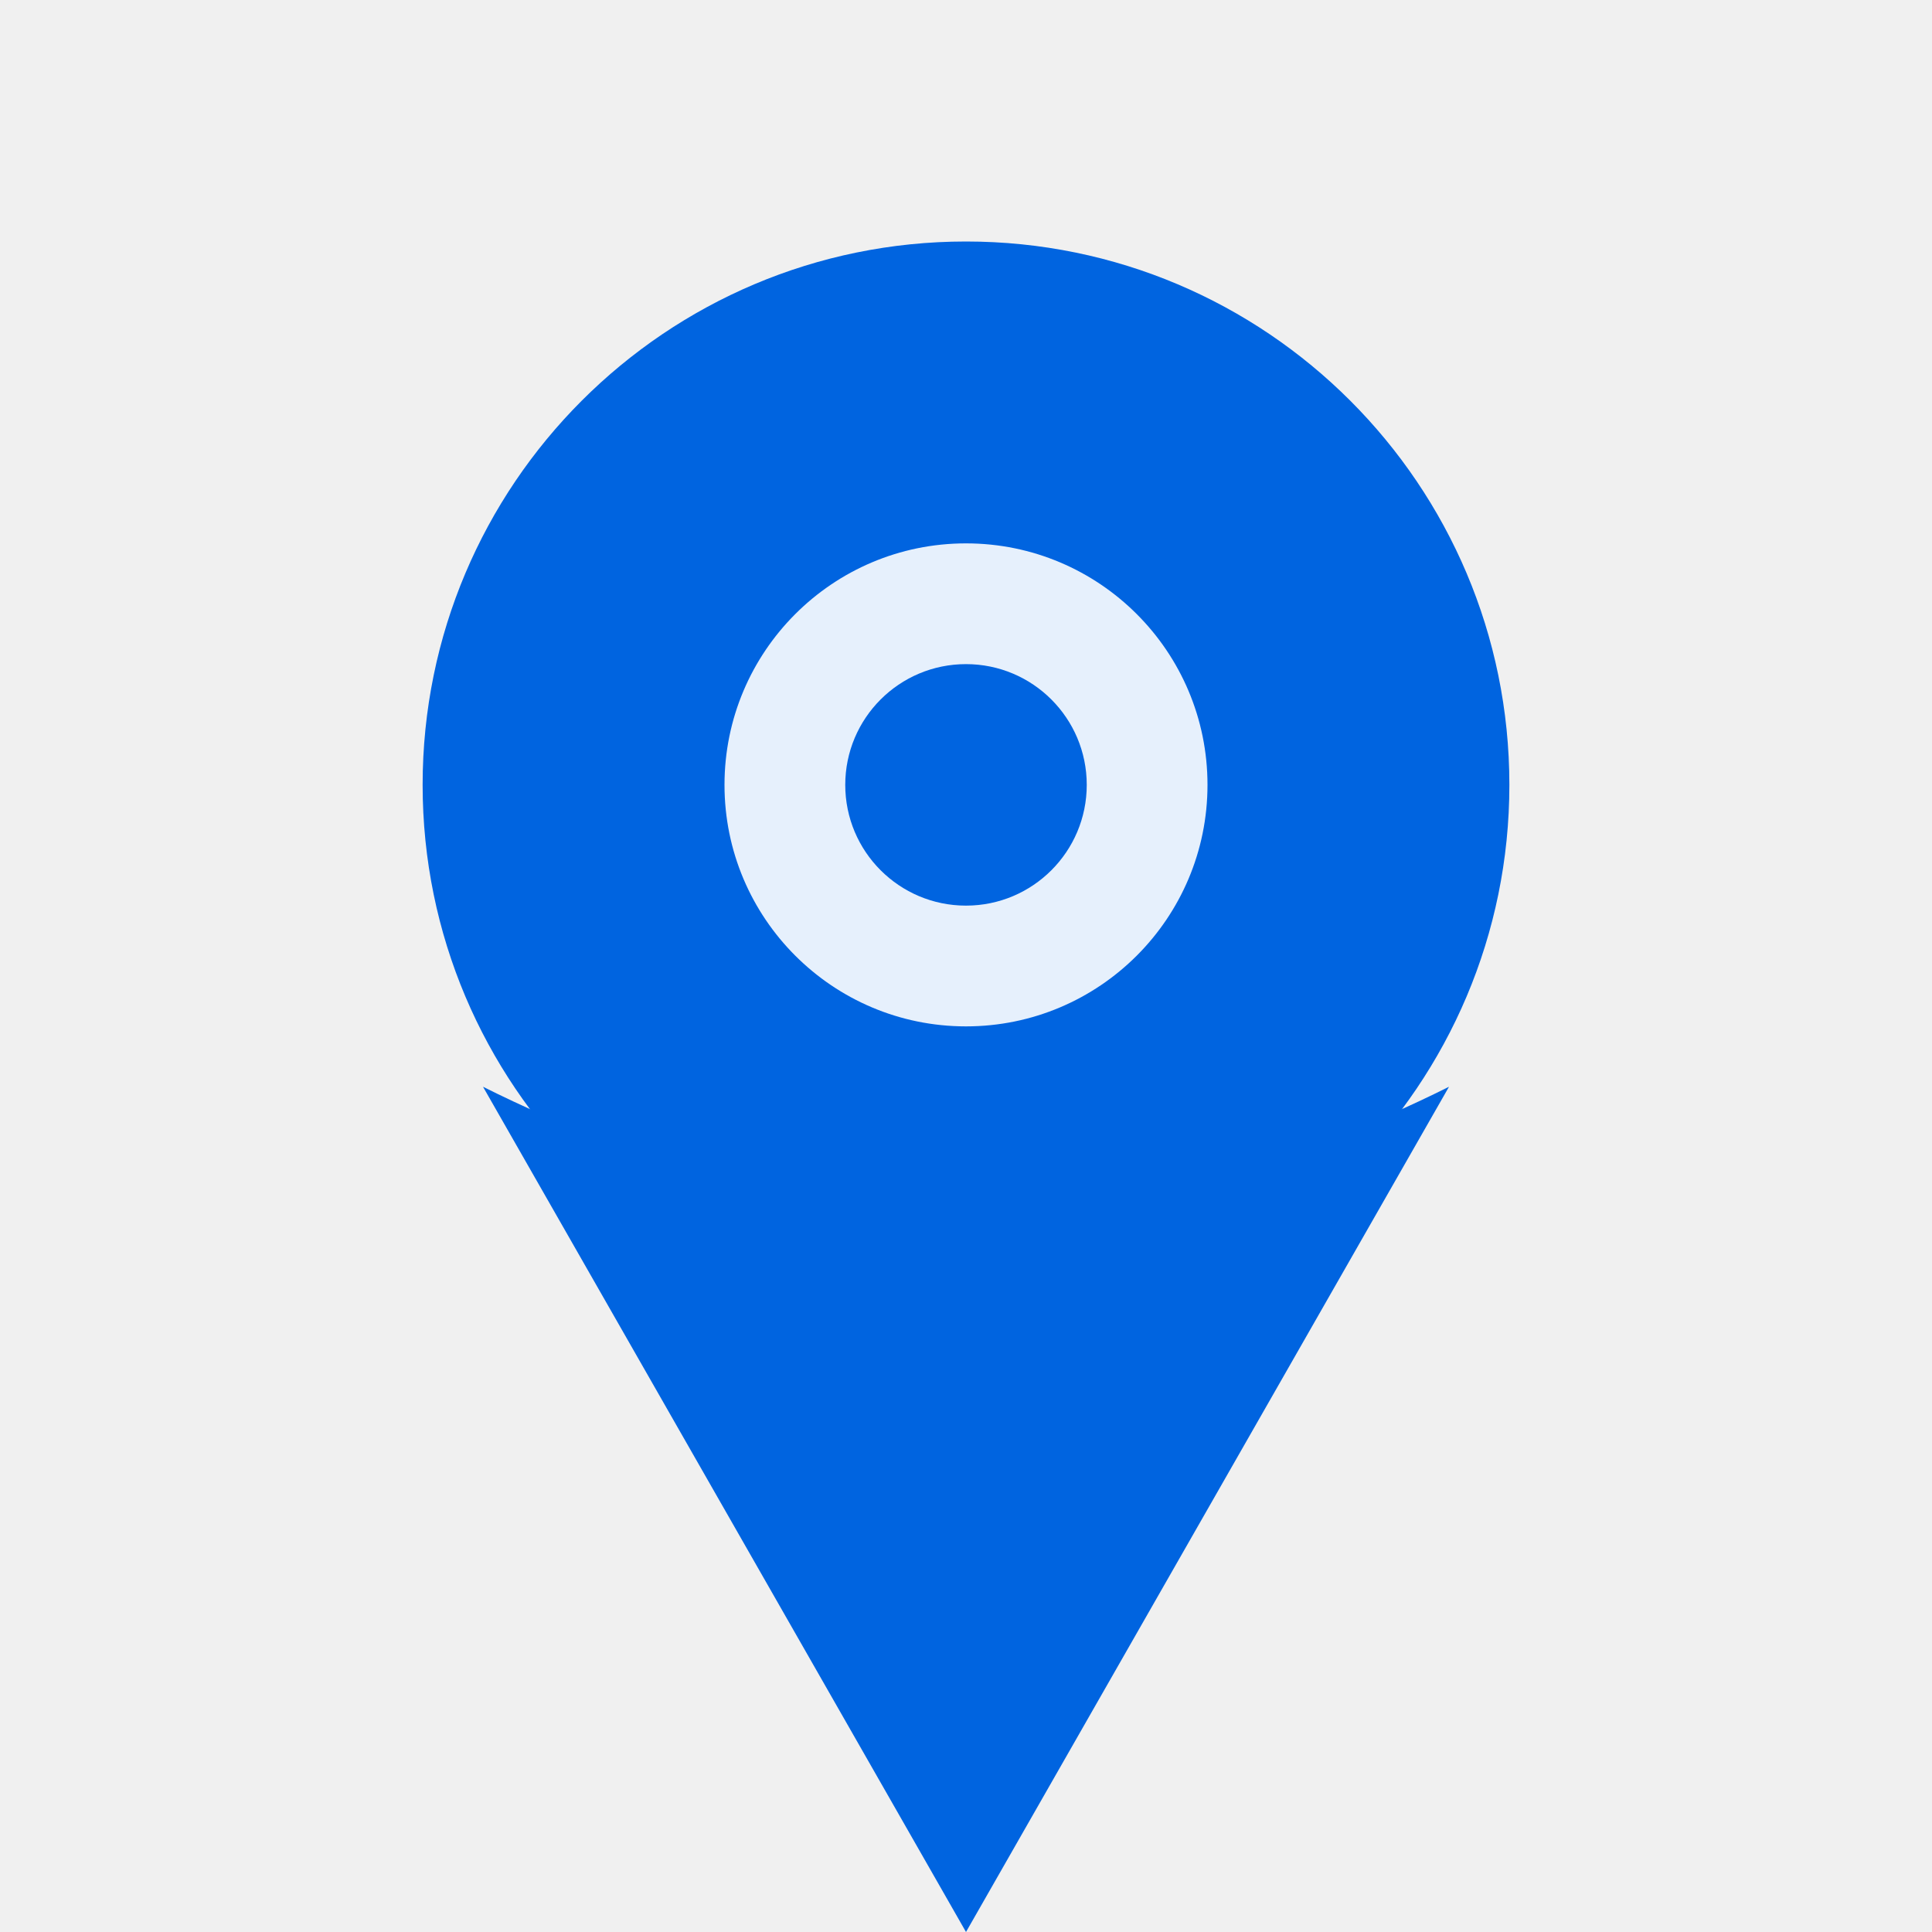
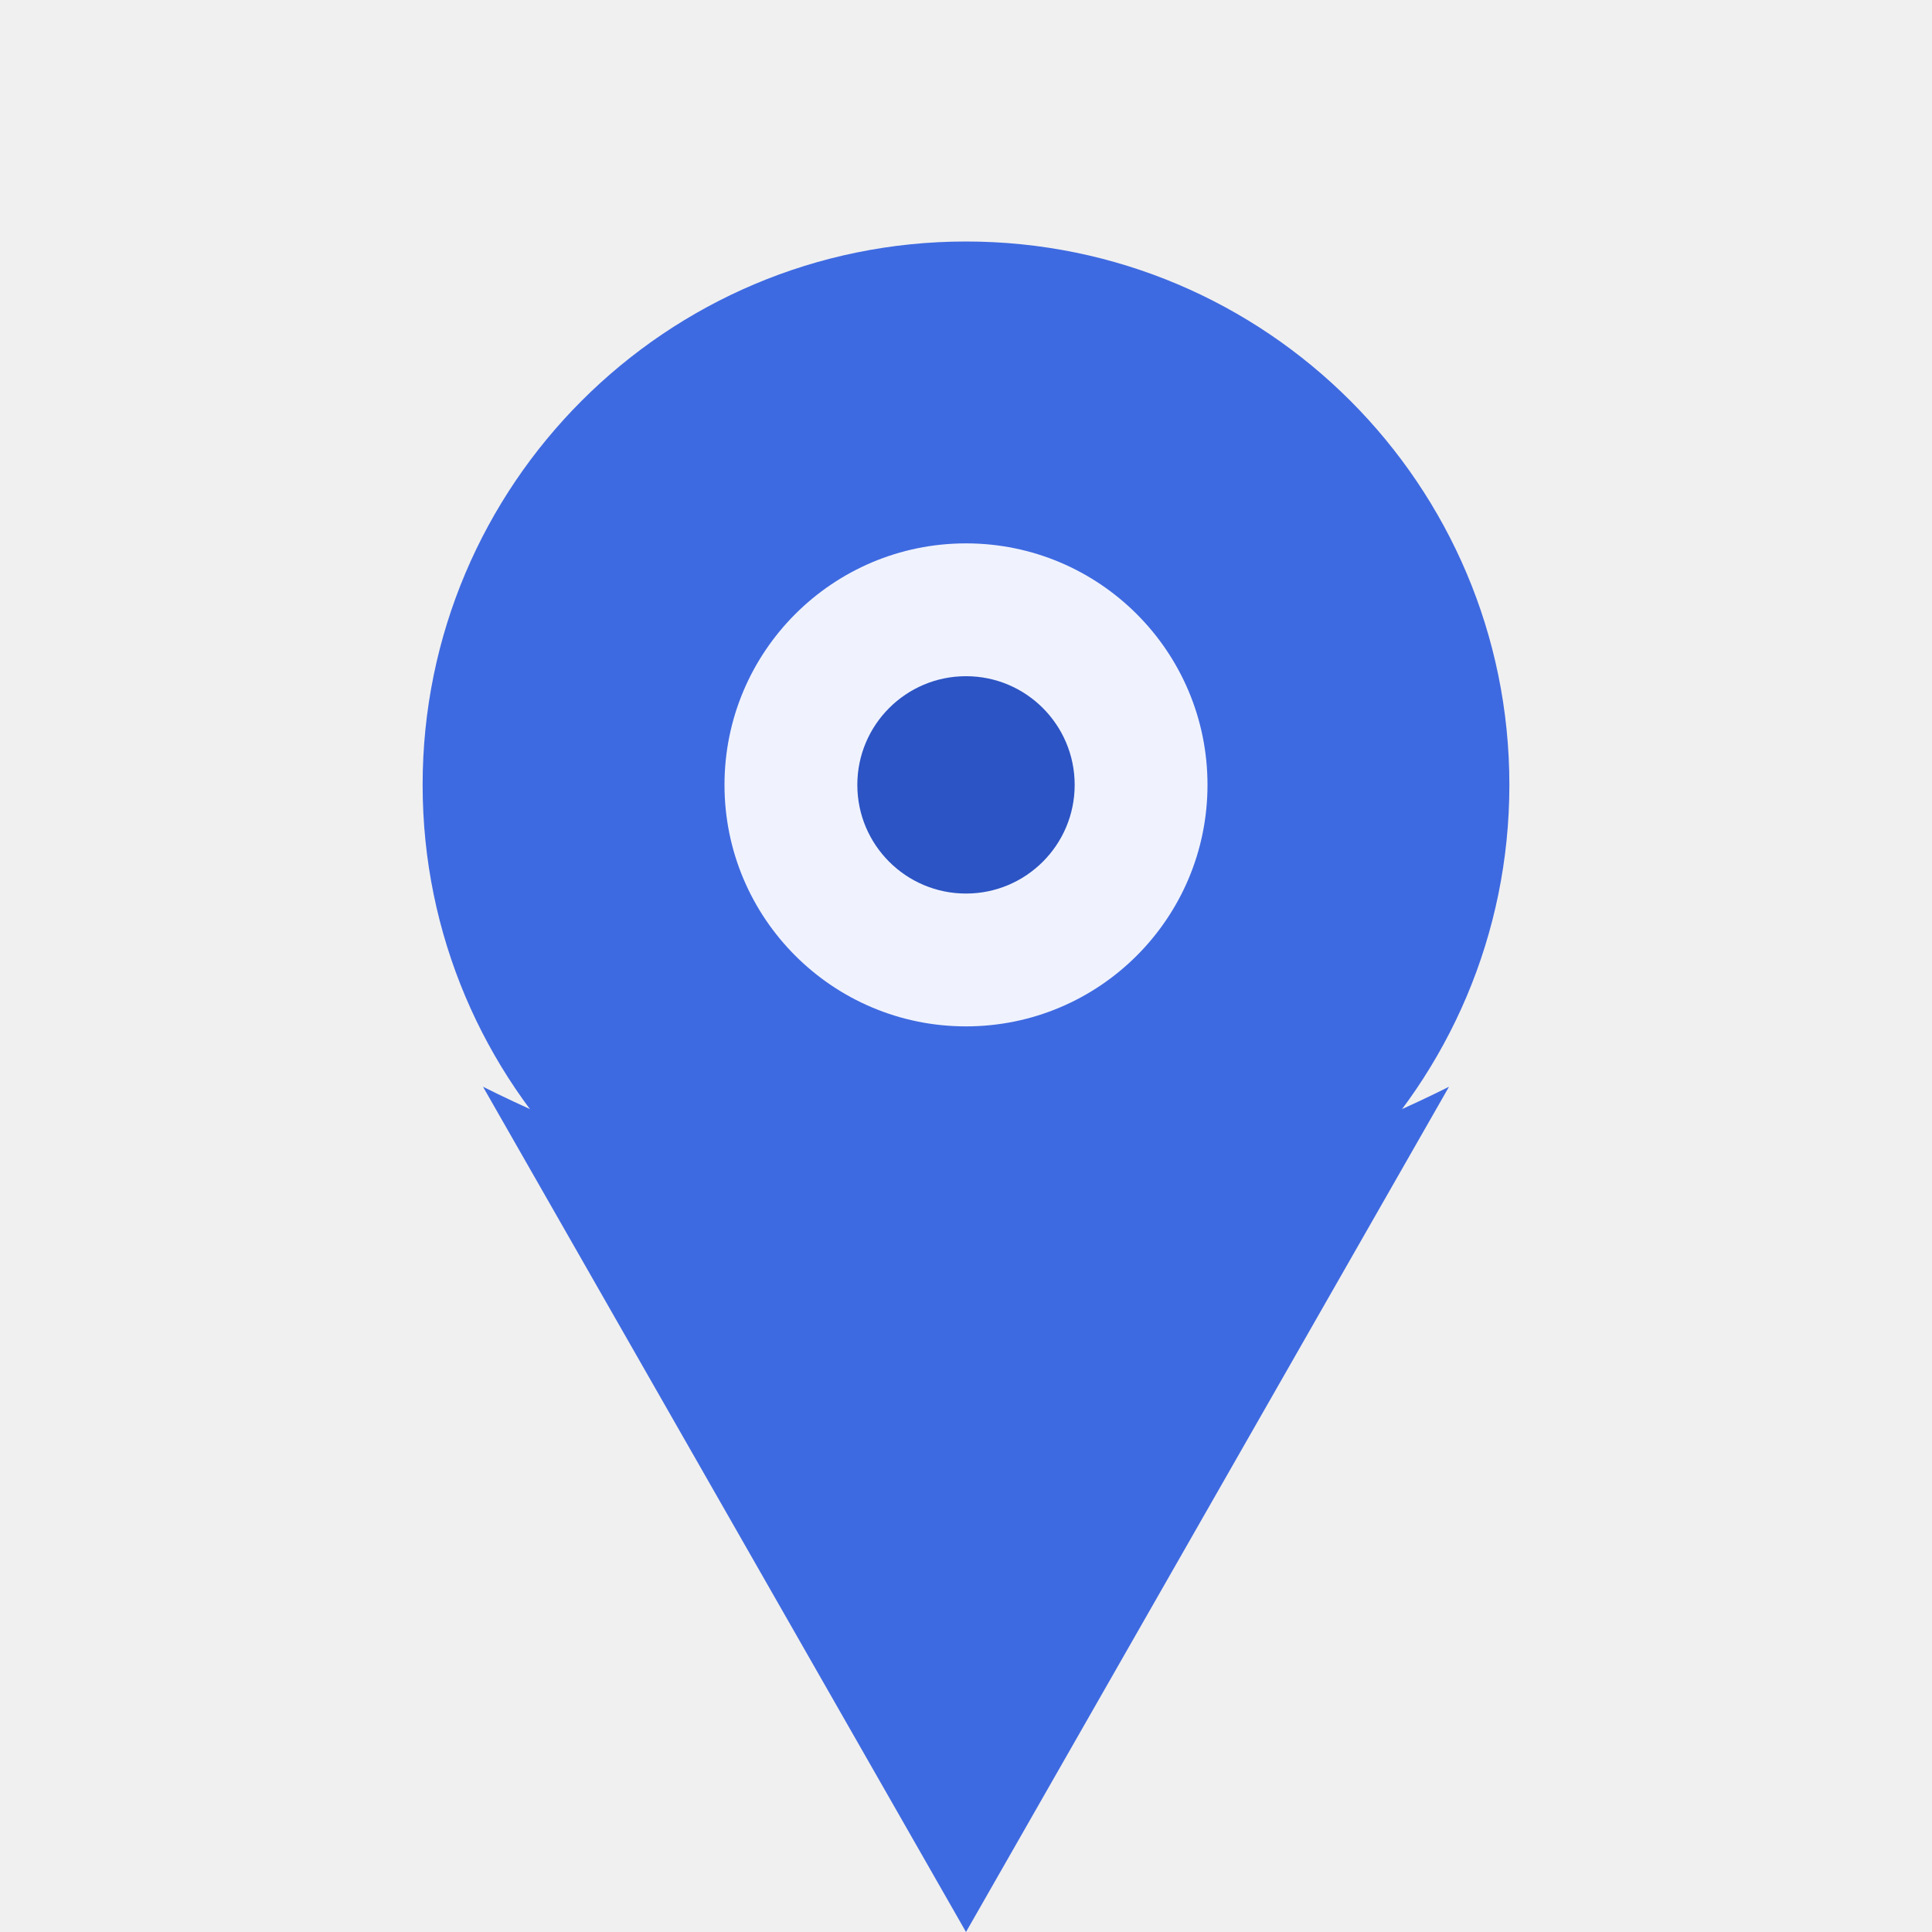
<svg xmlns="http://www.w3.org/2000/svg" viewBox="0 0 32 32" width="32" height="32">
-   <circle cx="16" cy="13" r="9" fill="#0064e0" />
-   <path d="M16 32 L8 18 Q16 22 24 18 Z" fill="#0064e0" />
-   <circle cx="16" cy="13" r="4" fill="#ffffff" opacity="0.9" />
-   <circle cx="16" cy="13" r="2" fill="#0064e0" />
+   <circle cx="16" cy="13" r="9" fill="#3E6AE1" />
+   <path d="M16 32 L8 18 Q16 22 24 18 Z" fill="#3E6AE1" />
+   <circle cx="16" cy="13" r="4" fill="#ffffff" opacity="0.92" />
+   <circle cx="16" cy="13" r="1.8" fill="#2c54c4" />
</svg>
